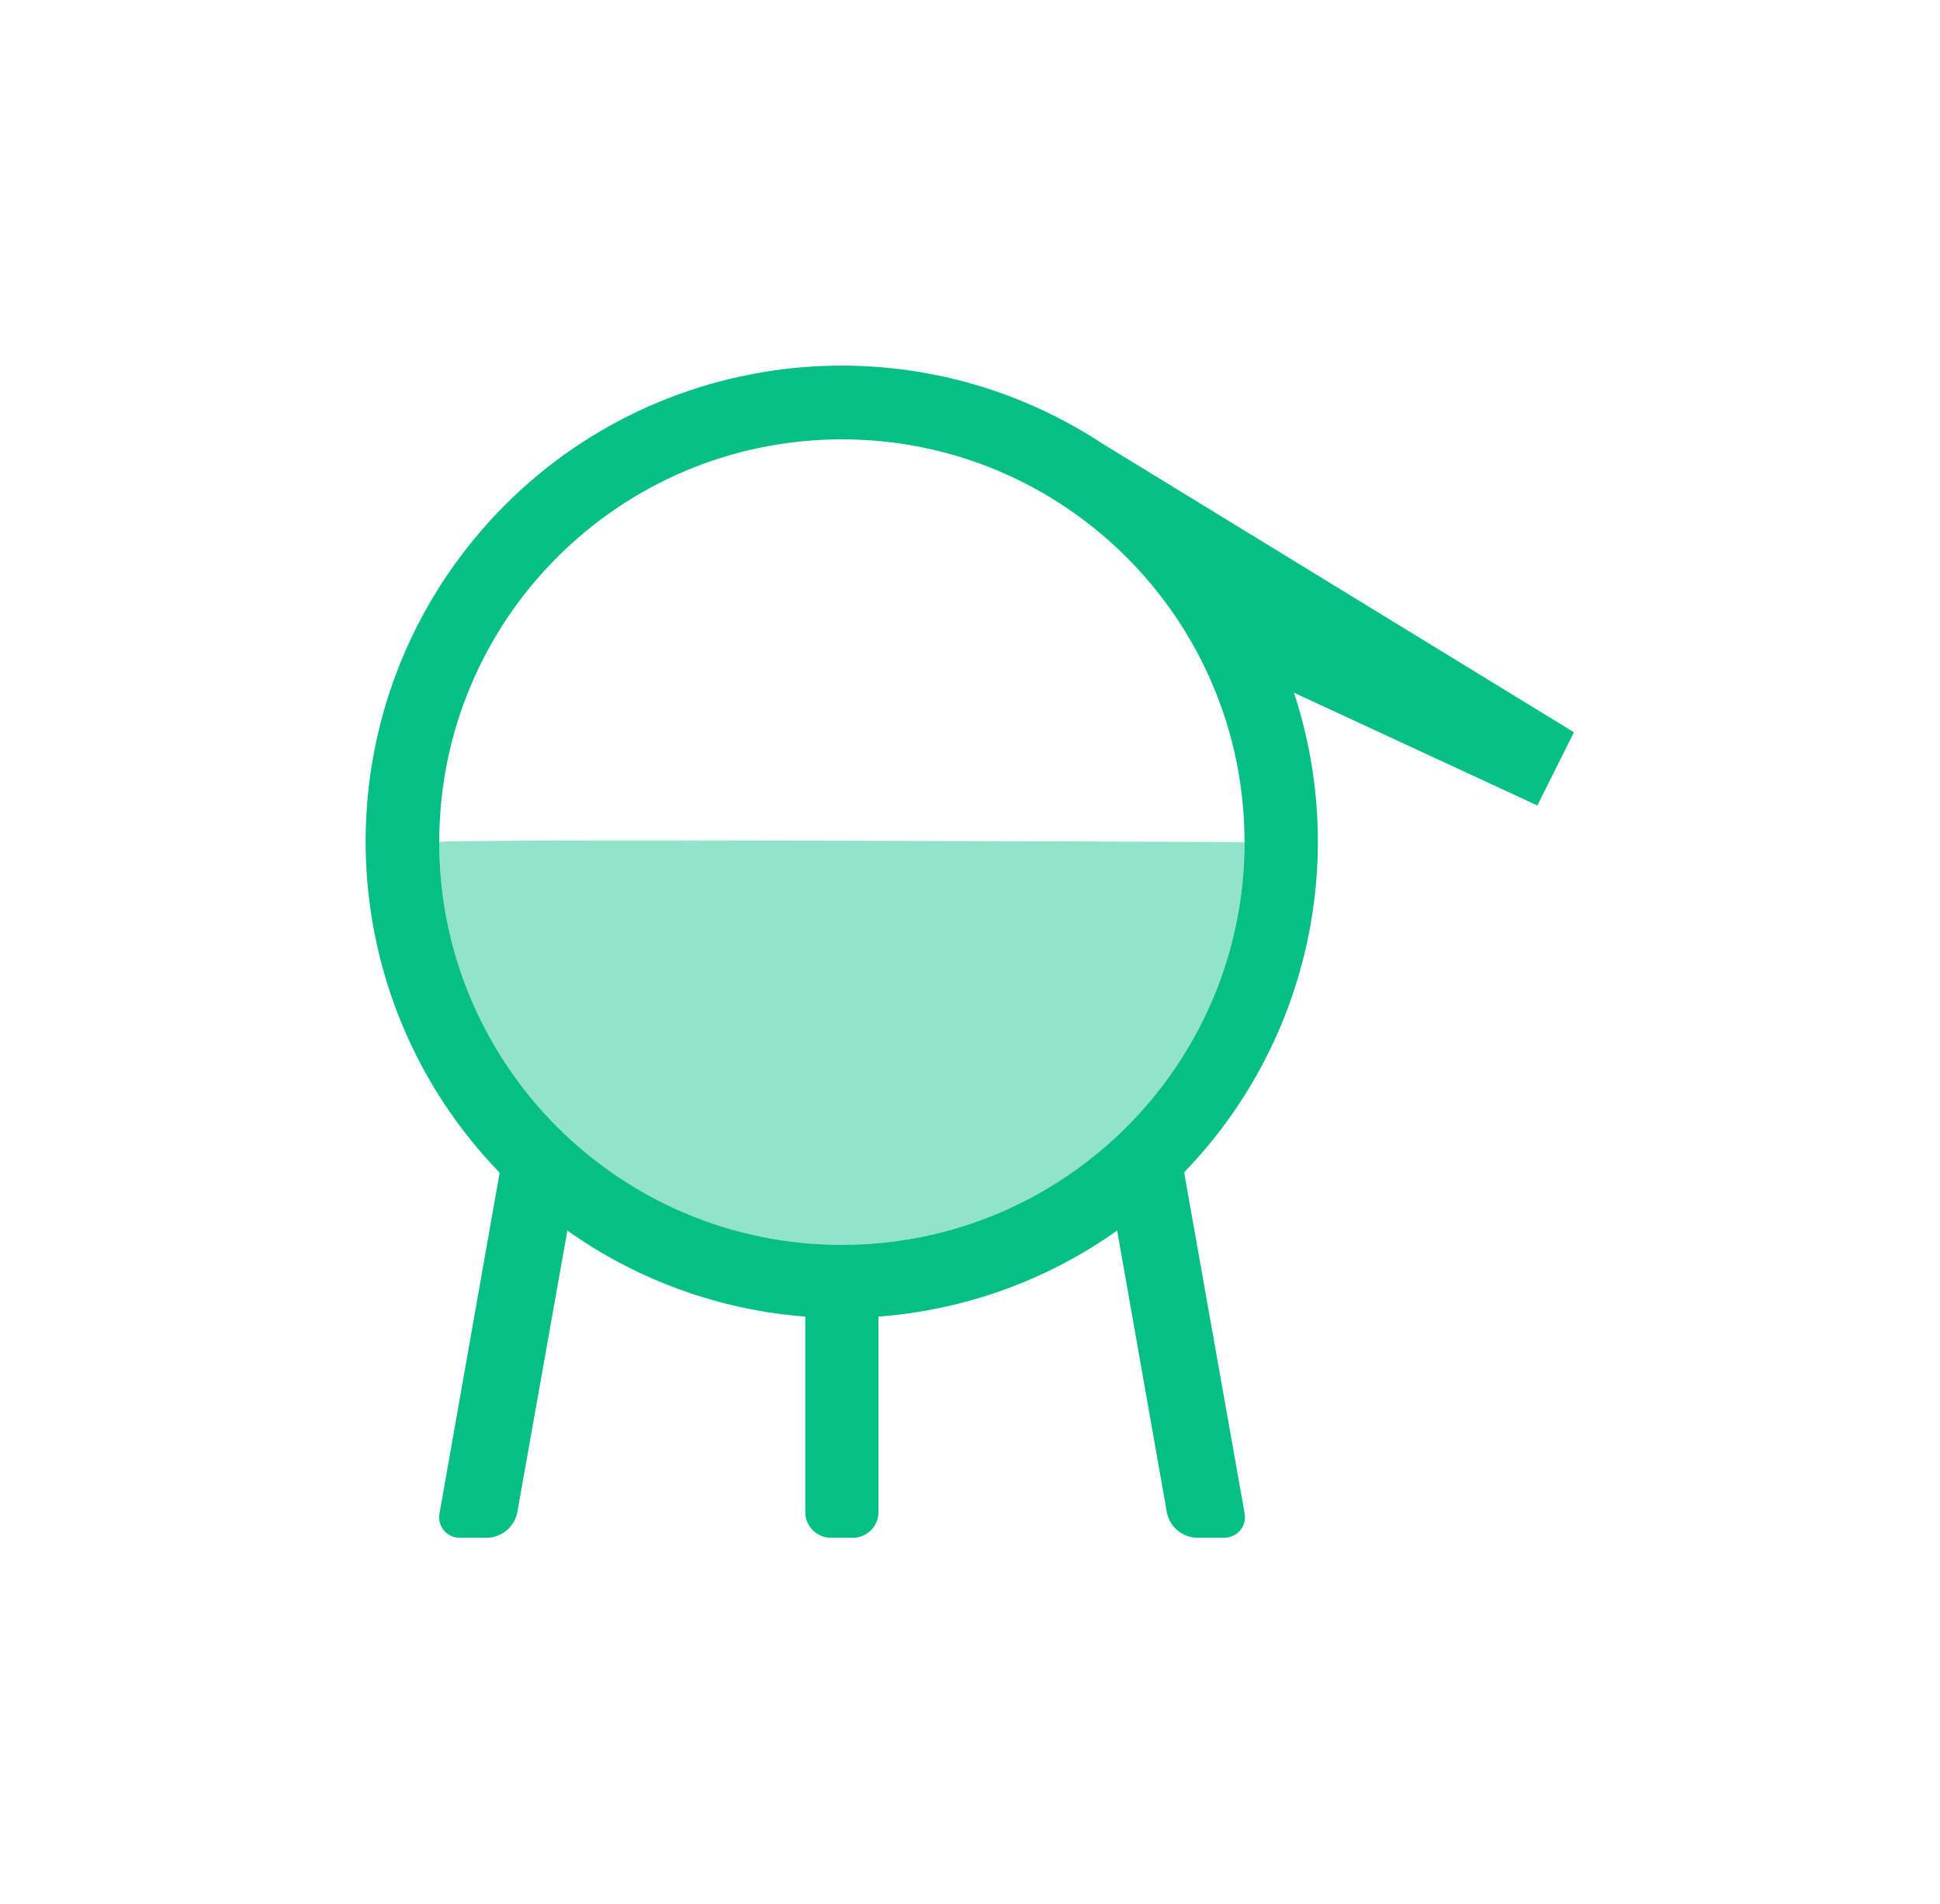
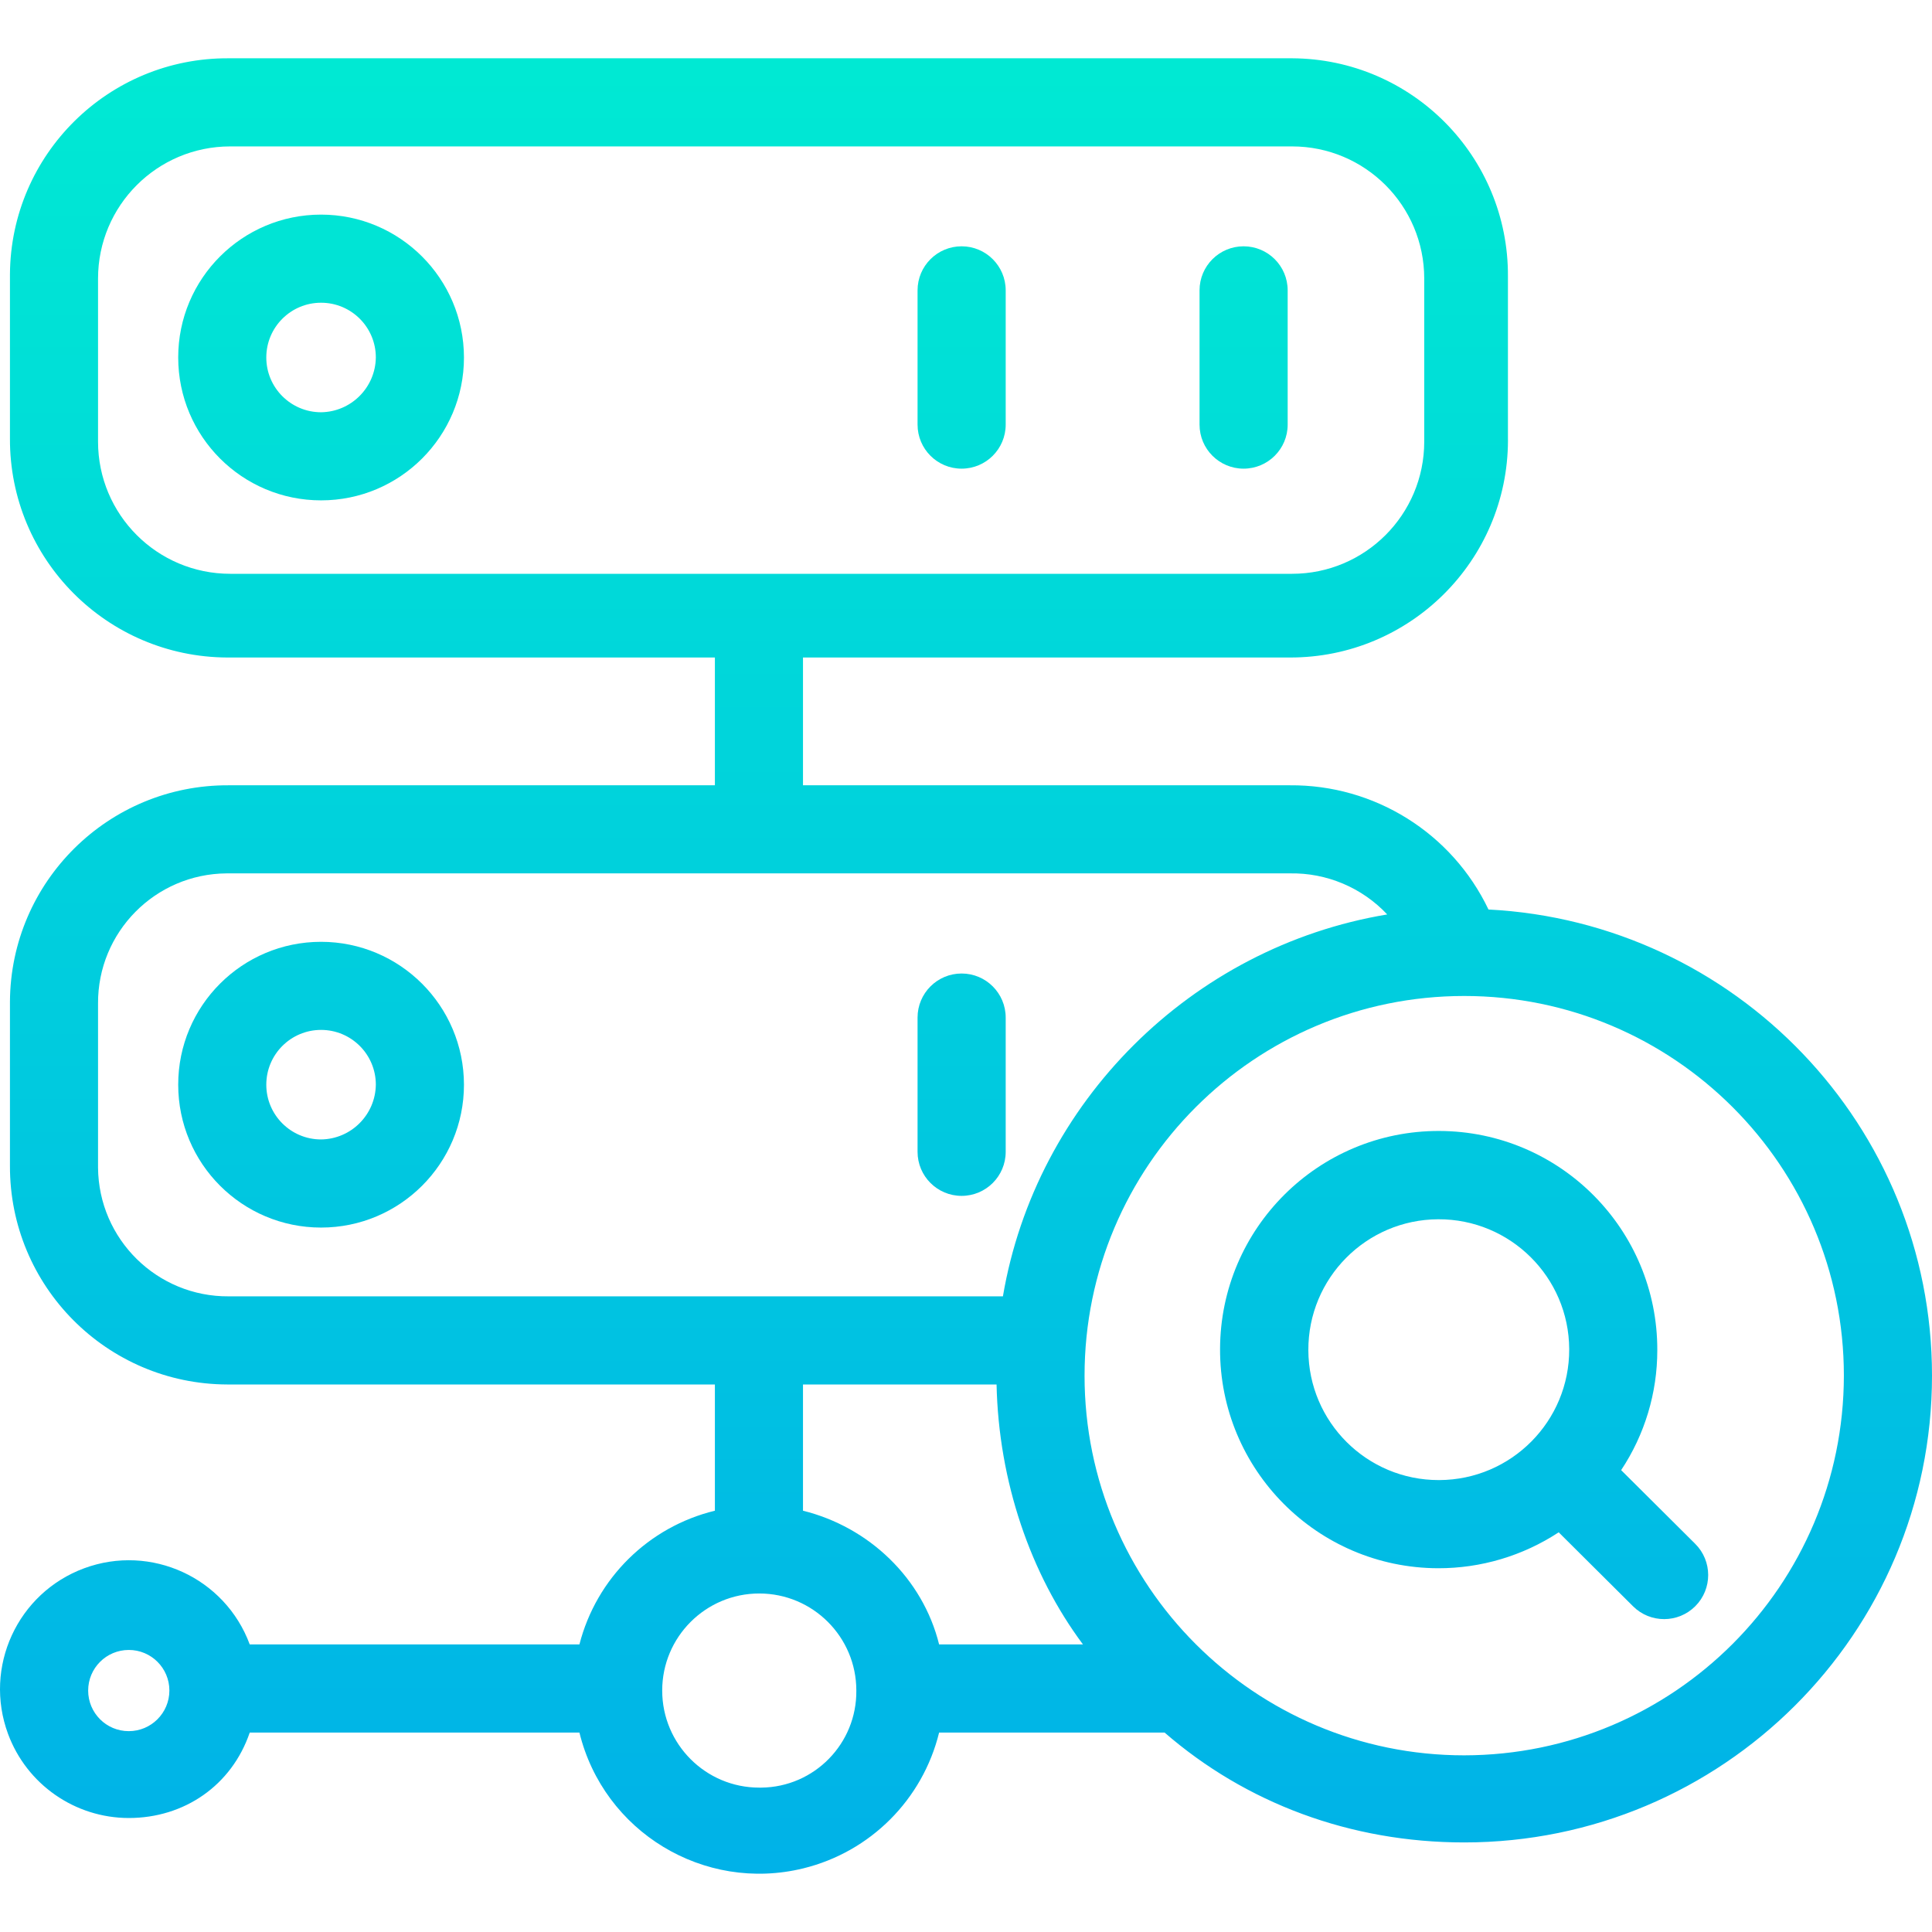
- <svg xmlns="http://www.w3.org/2000/svg" width="53" height="52" viewBox="-10 -10 53 52">
-   <g fill="#05BF85" fill-rule="evenodd">
-     <path d="M20.14 2.13L33 10l-1 2-6.65-3.08a12.99 12.99 0 0 1-3 13.1l1.65 9.3c.07.38-.2.68-.57.68h-.74a.86.86 0 0 1-.81-.68l-1.36-7.71A12.93 12.93 0 0 1 14 25.96v5.34a.7.7 0 0 1-.7.7h-.6a.7.7 0 0 1-.7-.7v-5.34a12.93 12.93 0 0 1-6.5-2.35l-1.37 7.71a.86.86 0 0 1-.81.68h-.73a.56.56 0 0 1-.58-.68l1.64-9.29a13 13 0 0 1 16.49-19.9zM13 24a11 11 0 1 0 0-22 11 11 0 0 0 0 22z" />
-     <path fill-opacity=".44" d="M13 24a11 11 0 0 0 11-11s-22-.1-22 0a11 11 0 0 0 11 11z" />
+ <svg xmlns="http://www.w3.org/2000/svg" width="220pt" height="220pt" viewBox="0 0 220 220" version="1.1">
+   <defs>
+     <linearGradient id="linear0" gradientUnits="userSpaceOnUse" x1="218.255" y1="469.232" x2="218.255" y2="-27.928" gradientTransform="matrix(0.501709,0,0,-0.501709,0,220.9846)">
+       <stop offset="0" style="stop-color:rgb(0%,93.725%,81.961%);stop-opacity:1;" />
+       <stop offset="1" style="stop-color:rgb(0%,67.451%,91.765%);stop-opacity:1;" />
+     </linearGradient>
+     <linearGradient id="linear1" gradientUnits="userSpaceOnUse" x1="282.255" y1="469.232" x2="282.255" y2="-27.928" gradientTransform="matrix(0.501709,0,0,-0.501709,0,220.9846)">
+       <stop offset="0" style="stop-color:rgb(0%,93.725%,81.961%);stop-opacity:1;" />
+       <stop offset="1" style="stop-color:rgb(0%,67.451%,91.765%);stop-opacity:1;" />
+     </linearGradient>
+     <linearGradient id="linear2" gradientUnits="userSpaceOnUse" x1="72.874" y1="469.232" x2="72.874" y2="-27.928" gradientTransform="matrix(0.501709,0,0,-0.501709,0,220.9846)">
+       <stop offset="0" style="stop-color:rgb(0%,93.725%,81.961%);stop-opacity:1;" />
+       <stop offset="1" style="stop-color:rgb(0%,67.451%,91.765%);stop-opacity:1;" />
+     </linearGradient>
+     <linearGradient id="linear3" gradientUnits="userSpaceOnUse" x1="218.255" y1="469.232" x2="218.255" y2="-27.928" gradientTransform="matrix(0.501709,0,0,-0.501709,0,220.9846)">
+       <stop offset="0" style="stop-color:rgb(0%,93.725%,81.961%);stop-opacity:1;" />
+       <stop offset="1" style="stop-color:rgb(0%,67.451%,91.765%);stop-opacity:1;" />
+     </linearGradient>
+     <linearGradient id="linear4" gradientUnits="userSpaceOnUse" x1="72.874" y1="469.232" x2="72.874" y2="-27.928" gradientTransform="matrix(0.501709,0,0,-0.501709,0,220.9846)">
+       <stop offset="0" style="stop-color:rgb(0%,93.725%,81.961%);stop-opacity:1;" />
+       <stop offset="1" style="stop-color:rgb(0%,67.451%,91.765%);stop-opacity:1;" />
+     </linearGradient>
+     <linearGradient id="linear5" gradientUnits="userSpaceOnUse" x1="219.25" y1="469.232" x2="219.25" y2="-27.928" gradientTransform="matrix(0.501709,0,0,-0.501709,0,220.9846)">
+       <stop offset="0" style="stop-color:rgb(0%,93.725%,81.961%);stop-opacity:1;" />
+       <stop offset="1" style="stop-color:rgb(0%,67.451%,91.765%);stop-opacity:1;" />
+     </linearGradient>
+     <linearGradient id="linear6" gradientUnits="userSpaceOnUse" x1="332.305" y1="469.232" x2="332.305" y2="-27.928" gradientTransform="matrix(0.501709,0,0,-0.501709,0,220.9846)">
+       <stop offset="0" style="stop-color:rgb(0%,93.725%,81.961%);stop-opacity:1;" />
+       <stop offset="1" style="stop-color:rgb(0%,67.451%,91.765%);stop-opacity:1;" />
+     </linearGradient>
+   </defs>
+   <g id="surface1">
+     <path style=" stroke:none;fill-rule:nonzero;fill:url(#linear0);" d="M 109.5 28.047 C 106.73 28.047 104.484 30.293 104.484 33.062 L 104.484 48.352 C 104.484 51.121 106.73 53.367 109.5 53.367 C 112.273 53.367 114.52 51.121 114.52 48.352 L 114.52 33.062 C 114.52 30.293 112.273 28.047 109.5 28.047 Z M 109.5 28.047 " />
+     <path style=" stroke:none;fill-rule:nonzero;fill:url(#linear1);" d="M 141.609 28.047 C 138.84 28.047 136.594 30.293 136.594 33.062 L 136.594 48.352 C 136.594 51.121 138.84 53.367 141.609 53.367 C 144.383 53.367 146.629 51.121 146.629 48.352 L 146.629 33.062 C 146.629 30.293 144.383 28.047 141.609 28.047 Z M 141.609 28.047 " />
+     <path style=" stroke:none;fill-rule:nonzero;fill:url(#linear2);" d="M 36.562 24.438 C 27.574 24.438 20.289 31.723 20.293 40.707 C 20.293 49.695 27.574 56.977 36.562 56.977 C 45.547 56.977 52.832 49.691 52.832 40.707 C 52.82 31.727 45.543 24.445 36.562 24.438 Z M 36.562 46.945 C 33.117 46.941 30.324 44.152 30.324 40.707 C 30.324 37.262 33.117 34.469 36.562 34.473 C 40.008 34.473 42.797 37.262 42.797 40.707 C 42.75 44.133 39.984 46.898 36.562 46.945 Z M 36.562 46.945 " />
+     <path style=" stroke:none;fill-rule:nonzero;fill:url(#linear3);" d="M 114.52 131.16 L 114.52 115.871 C 114.52 113.102 112.273 110.855 109.5 110.855 C 106.73 110.855 104.484 113.102 104.484 115.871 L 104.484 131.16 C 104.484 133.93 106.73 136.176 109.5 136.176 C 112.273 136.176 114.52 133.93 114.52 131.16 Z M 114.52 131.16 " />
+     <path style=" stroke:none;fill-rule:nonzero;fill:url(#linear4);" d="M 36.562 107.246 C 27.574 107.246 20.289 114.531 20.293 123.516 C 20.293 132.5 27.574 139.785 36.562 139.785 C 45.547 139.785 52.832 132.5 52.832 123.516 C 52.82 114.531 45.543 107.254 36.562 107.246 Z M 36.562 129.75 C 33.117 129.75 30.324 126.961 30.324 123.516 C 30.324 120.07 33.117 117.277 36.562 117.277 C 40.008 117.281 42.797 120.07 42.797 123.516 C 42.75 126.941 39.984 129.707 36.562 129.75 Z M 36.562 129.75 " />
+     <path style=" stroke:none;fill-rule:nonzero;fill:url(#linear5);" d="M 169.496 103.566 C 165.34 94.855 156.516 89.34 146.863 89.422 L 91.438 89.422 L 91.438 74.871 L 146.863 74.871 C 160.551 74.91 171.676 63.844 171.715 50.16 C 171.715 50.086 171.715 50.012 171.711 49.941 L 171.711 31.473 C 171.785 17.832 160.789 6.711 147.148 6.637 C 147.051 6.637 146.957 6.637 146.863 6.637 L 26.055 6.637 C 12.379 6.551 1.219 17.562 1.133 31.238 C 1.133 31.316 1.133 31.395 1.133 31.473 L 1.133 49.938 C 1.082 63.66 12.164 74.82 25.887 74.871 C 25.941 74.871 26 74.871 26.055 74.871 L 81.406 74.871 L 81.406 89.422 L 26.055 89.422 C 12.367 89.344 1.207 100.379 1.133 114.066 C 1.133 114.137 1.133 114.211 1.133 114.281 L 1.133 132.746 C 1.086 146.457 12.16 157.605 25.867 157.652 C 25.93 157.652 25.992 157.652 26.055 157.652 L 81.406 157.652 L 81.406 172.027 C 73.844 173.863 67.914 179.719 65.98 187.254 L 28.438 187.254 C 25.625 179.652 17.184 175.773 9.586 178.582 C 1.984 181.395 -1.895 189.836 0.914 197.438 C 3.043 203.191 8.527 207.012 14.664 207.02 C 20.984 207.02 26.383 203.309 28.438 197.289 L 65.98 197.289 C 68.75 208.598 80.164 215.523 91.473 212.754 C 99.105 210.883 105.066 204.922 106.938 197.289 L 132.613 197.289 C 141.863 205.316 153.762 209.801 166.73 209.801 C 196.105 209.801 220 186.02 220 156.648 C 220 128.203 197.59 105.008 169.496 103.566 Z M 162.18 50.289 C 162.18 58.602 155.441 65.34 147.129 65.34 L 26.219 65.34 C 17.902 65.34 11.164 58.602 11.164 50.289 L 11.164 31.723 C 11.164 23.41 17.902 16.672 26.219 16.672 L 147.129 16.672 C 155.441 16.672 162.18 23.41 162.18 31.723 Z M 11.164 132.75 L 11.164 114.281 C 11.117 106.141 17.676 99.504 25.816 99.453 C 25.895 99.453 25.977 99.453 26.055 99.453 L 146.863 99.453 C 151.059 99.371 155.094 101.07 157.965 104.129 C 135.629 107.844 117.953 125.543 114.203 147.617 L 26.055 147.617 C 17.895 147.68 11.227 141.117 11.164 132.953 C 11.164 132.887 11.164 132.816 11.164 132.75 Z M 113.48 157.652 C 113.719 168.691 117.332 179.227 123.32 187.254 L 106.938 187.254 C 105.074 179.727 98.965 173.891 91.438 172.027 L 91.438 157.652 Z M 14.664 197.129 C 12.109 197.133 10.039 195.059 10.039 192.508 C 10.039 189.953 12.109 187.883 14.664 187.883 C 17.215 187.879 19.289 189.949 19.289 192.504 C 19.285 195.059 17.215 197.129 14.664 197.129 Z M 86.457 203.559 C 80.355 203.559 75.406 198.609 75.406 192.504 C 75.406 186.402 80.355 181.453 86.457 181.453 C 92.562 181.453 97.512 186.402 97.512 192.504 C 97.574 198.547 92.73 203.496 86.691 203.559 C 86.613 203.559 86.535 203.559 86.457 203.559 Z M 166.73 199.883 C 142.855 199.883 123.496 180.527 123.5 156.648 C 123.5 132.773 142.855 113.414 166.734 113.414 C 190.609 113.418 209.965 132.773 209.965 156.648 C 209.938 180.516 190.598 199.855 166.73 199.883 Z M 166.73 199.883 " />
+     <path style=" stroke:none;fill-rule:nonzero;fill:url(#linear6);" d="M 184.602 167.406 C 187.289 163.363 188.723 158.609 188.719 153.754 C 188.758 140.004 177.645 128.824 163.895 128.785 C 150.145 128.746 138.969 139.859 138.93 153.609 C 138.887 167.359 150.004 178.535 163.75 178.578 C 168.633 178.59 173.41 177.168 177.492 174.488 L 185.957 182.91 C 187.922 184.867 191.098 184.855 193.051 182.895 C 195.008 180.93 195 177.75 193.035 175.797 Z M 148.984 153.754 C 148.949 145.551 155.57 138.875 163.773 138.84 C 171.973 138.805 178.652 145.426 178.688 153.625 C 178.723 161.828 172.102 168.504 163.898 168.539 C 163.879 168.539 163.855 168.539 163.836 168.539 C 155.656 168.547 149.012 161.934 148.984 153.754 Z M 148.984 153.754 " />
  </g>
</svg>
